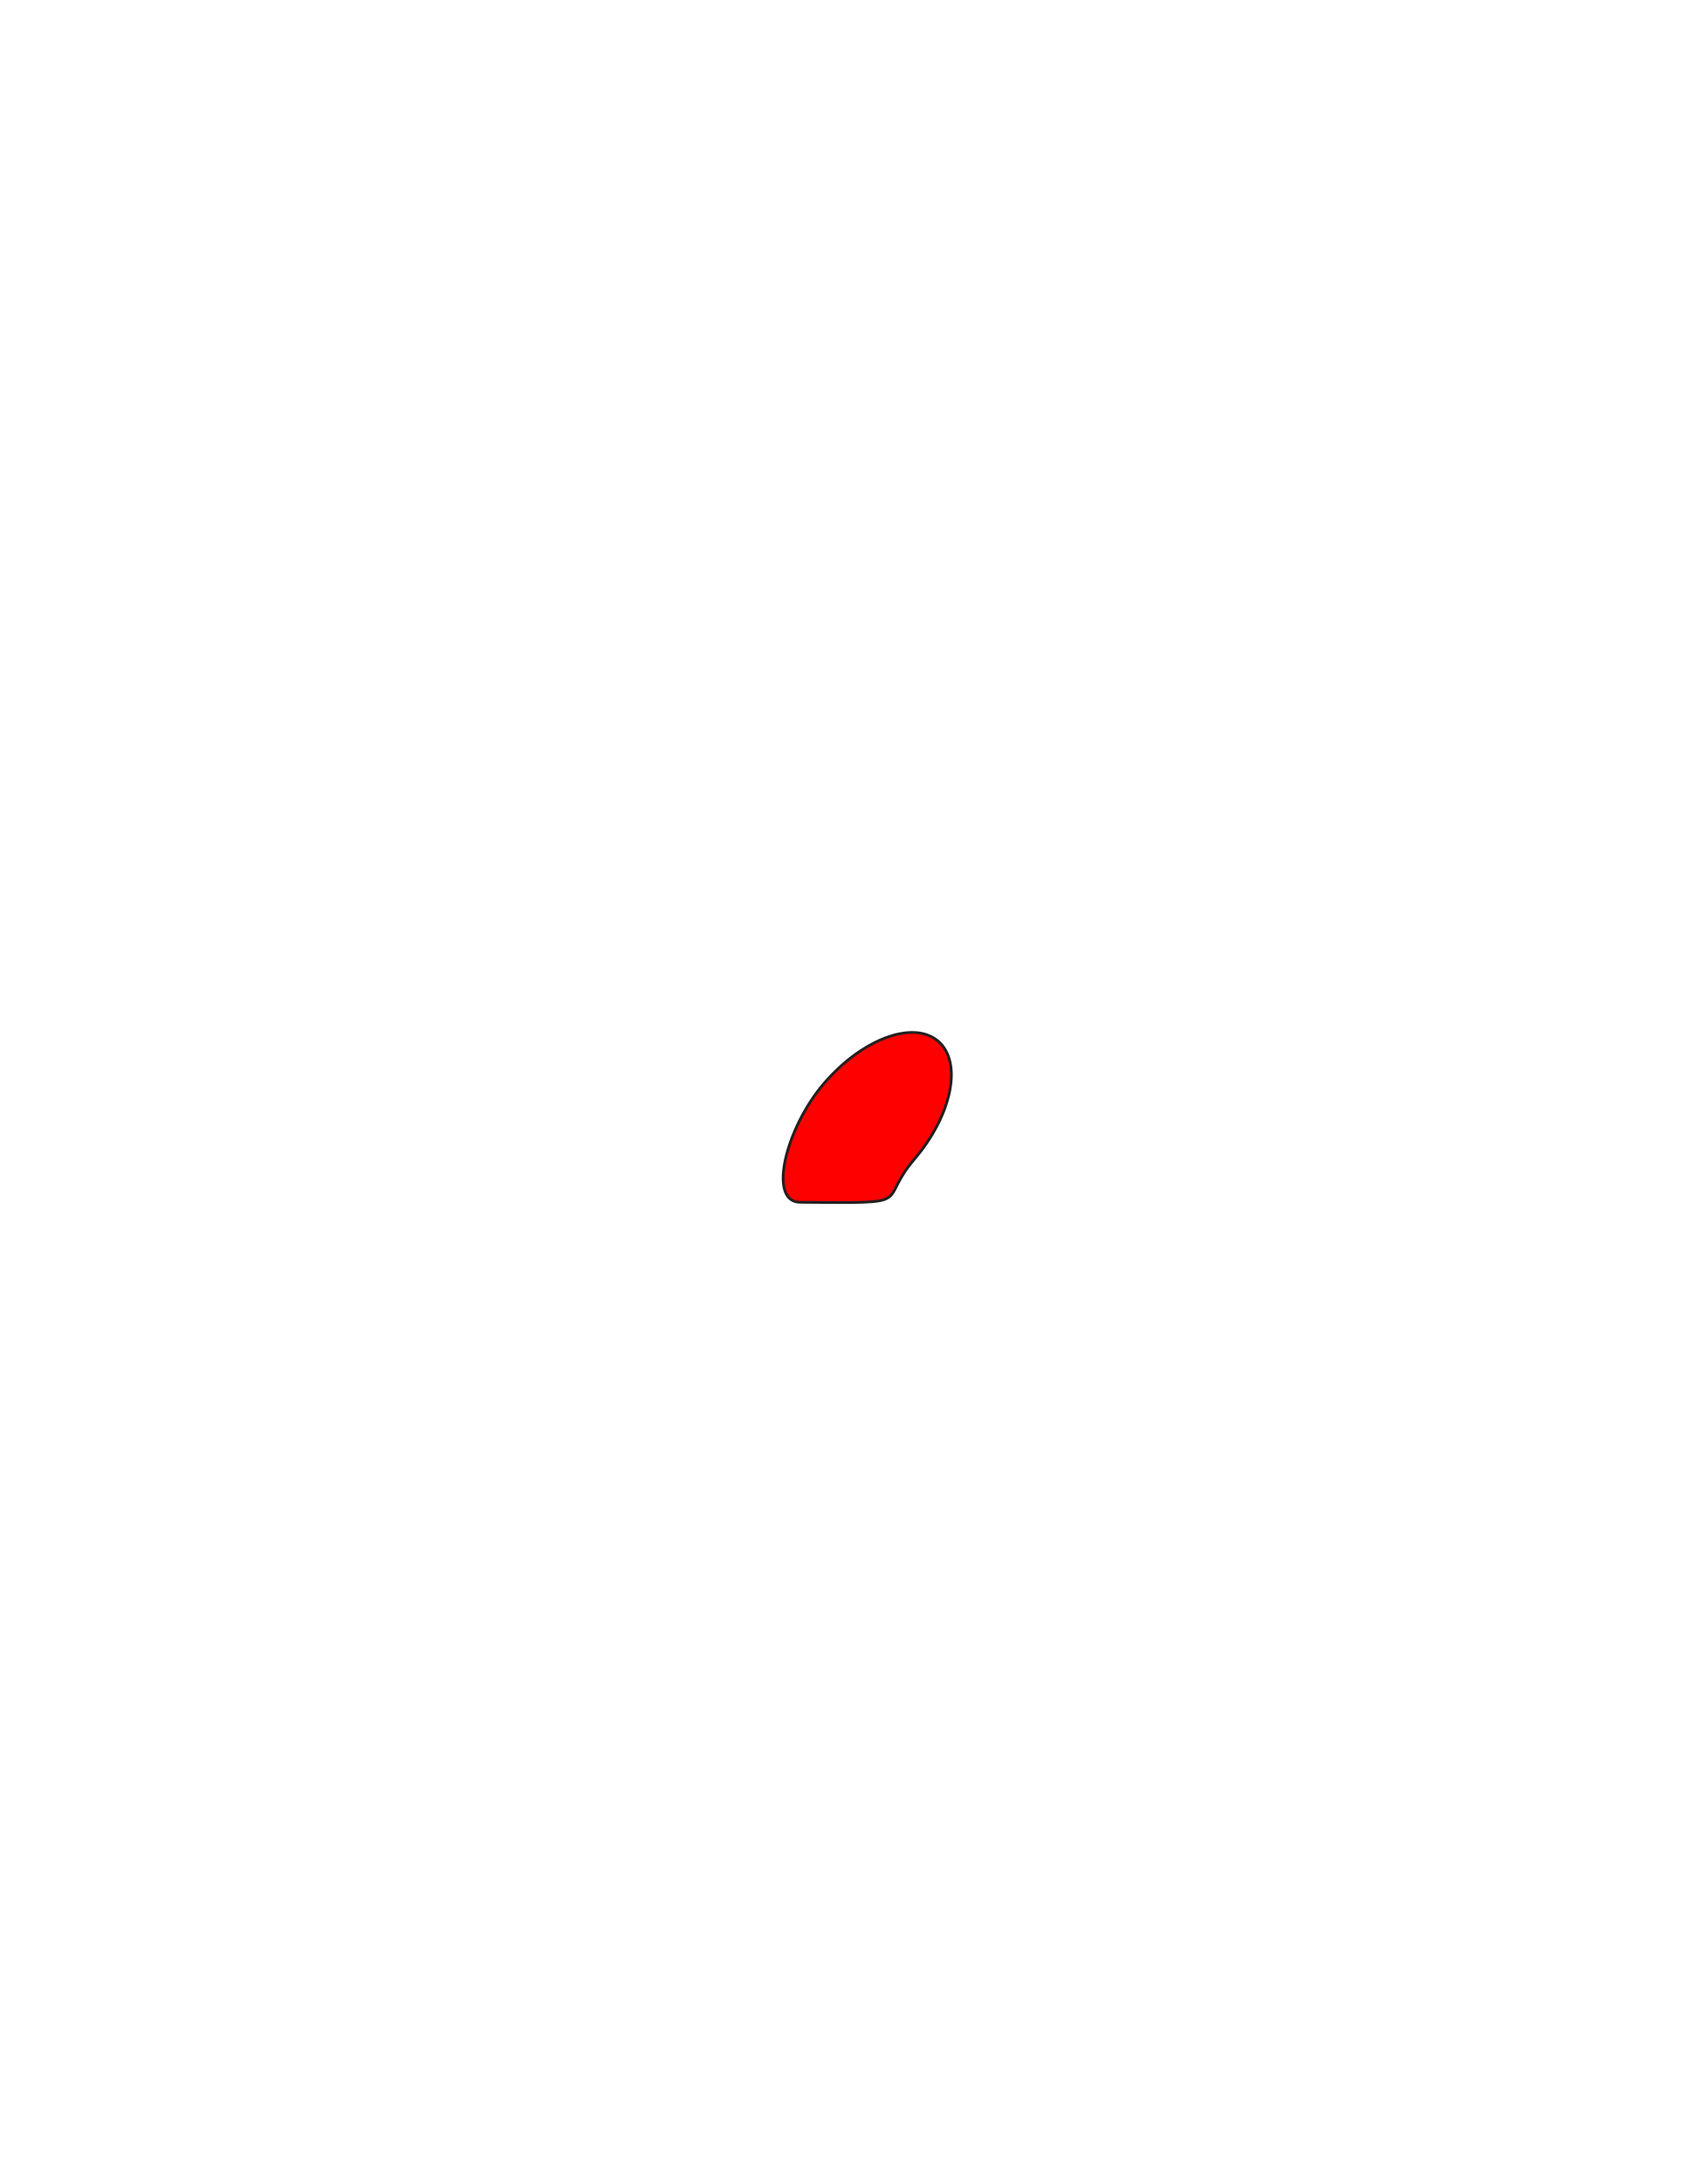
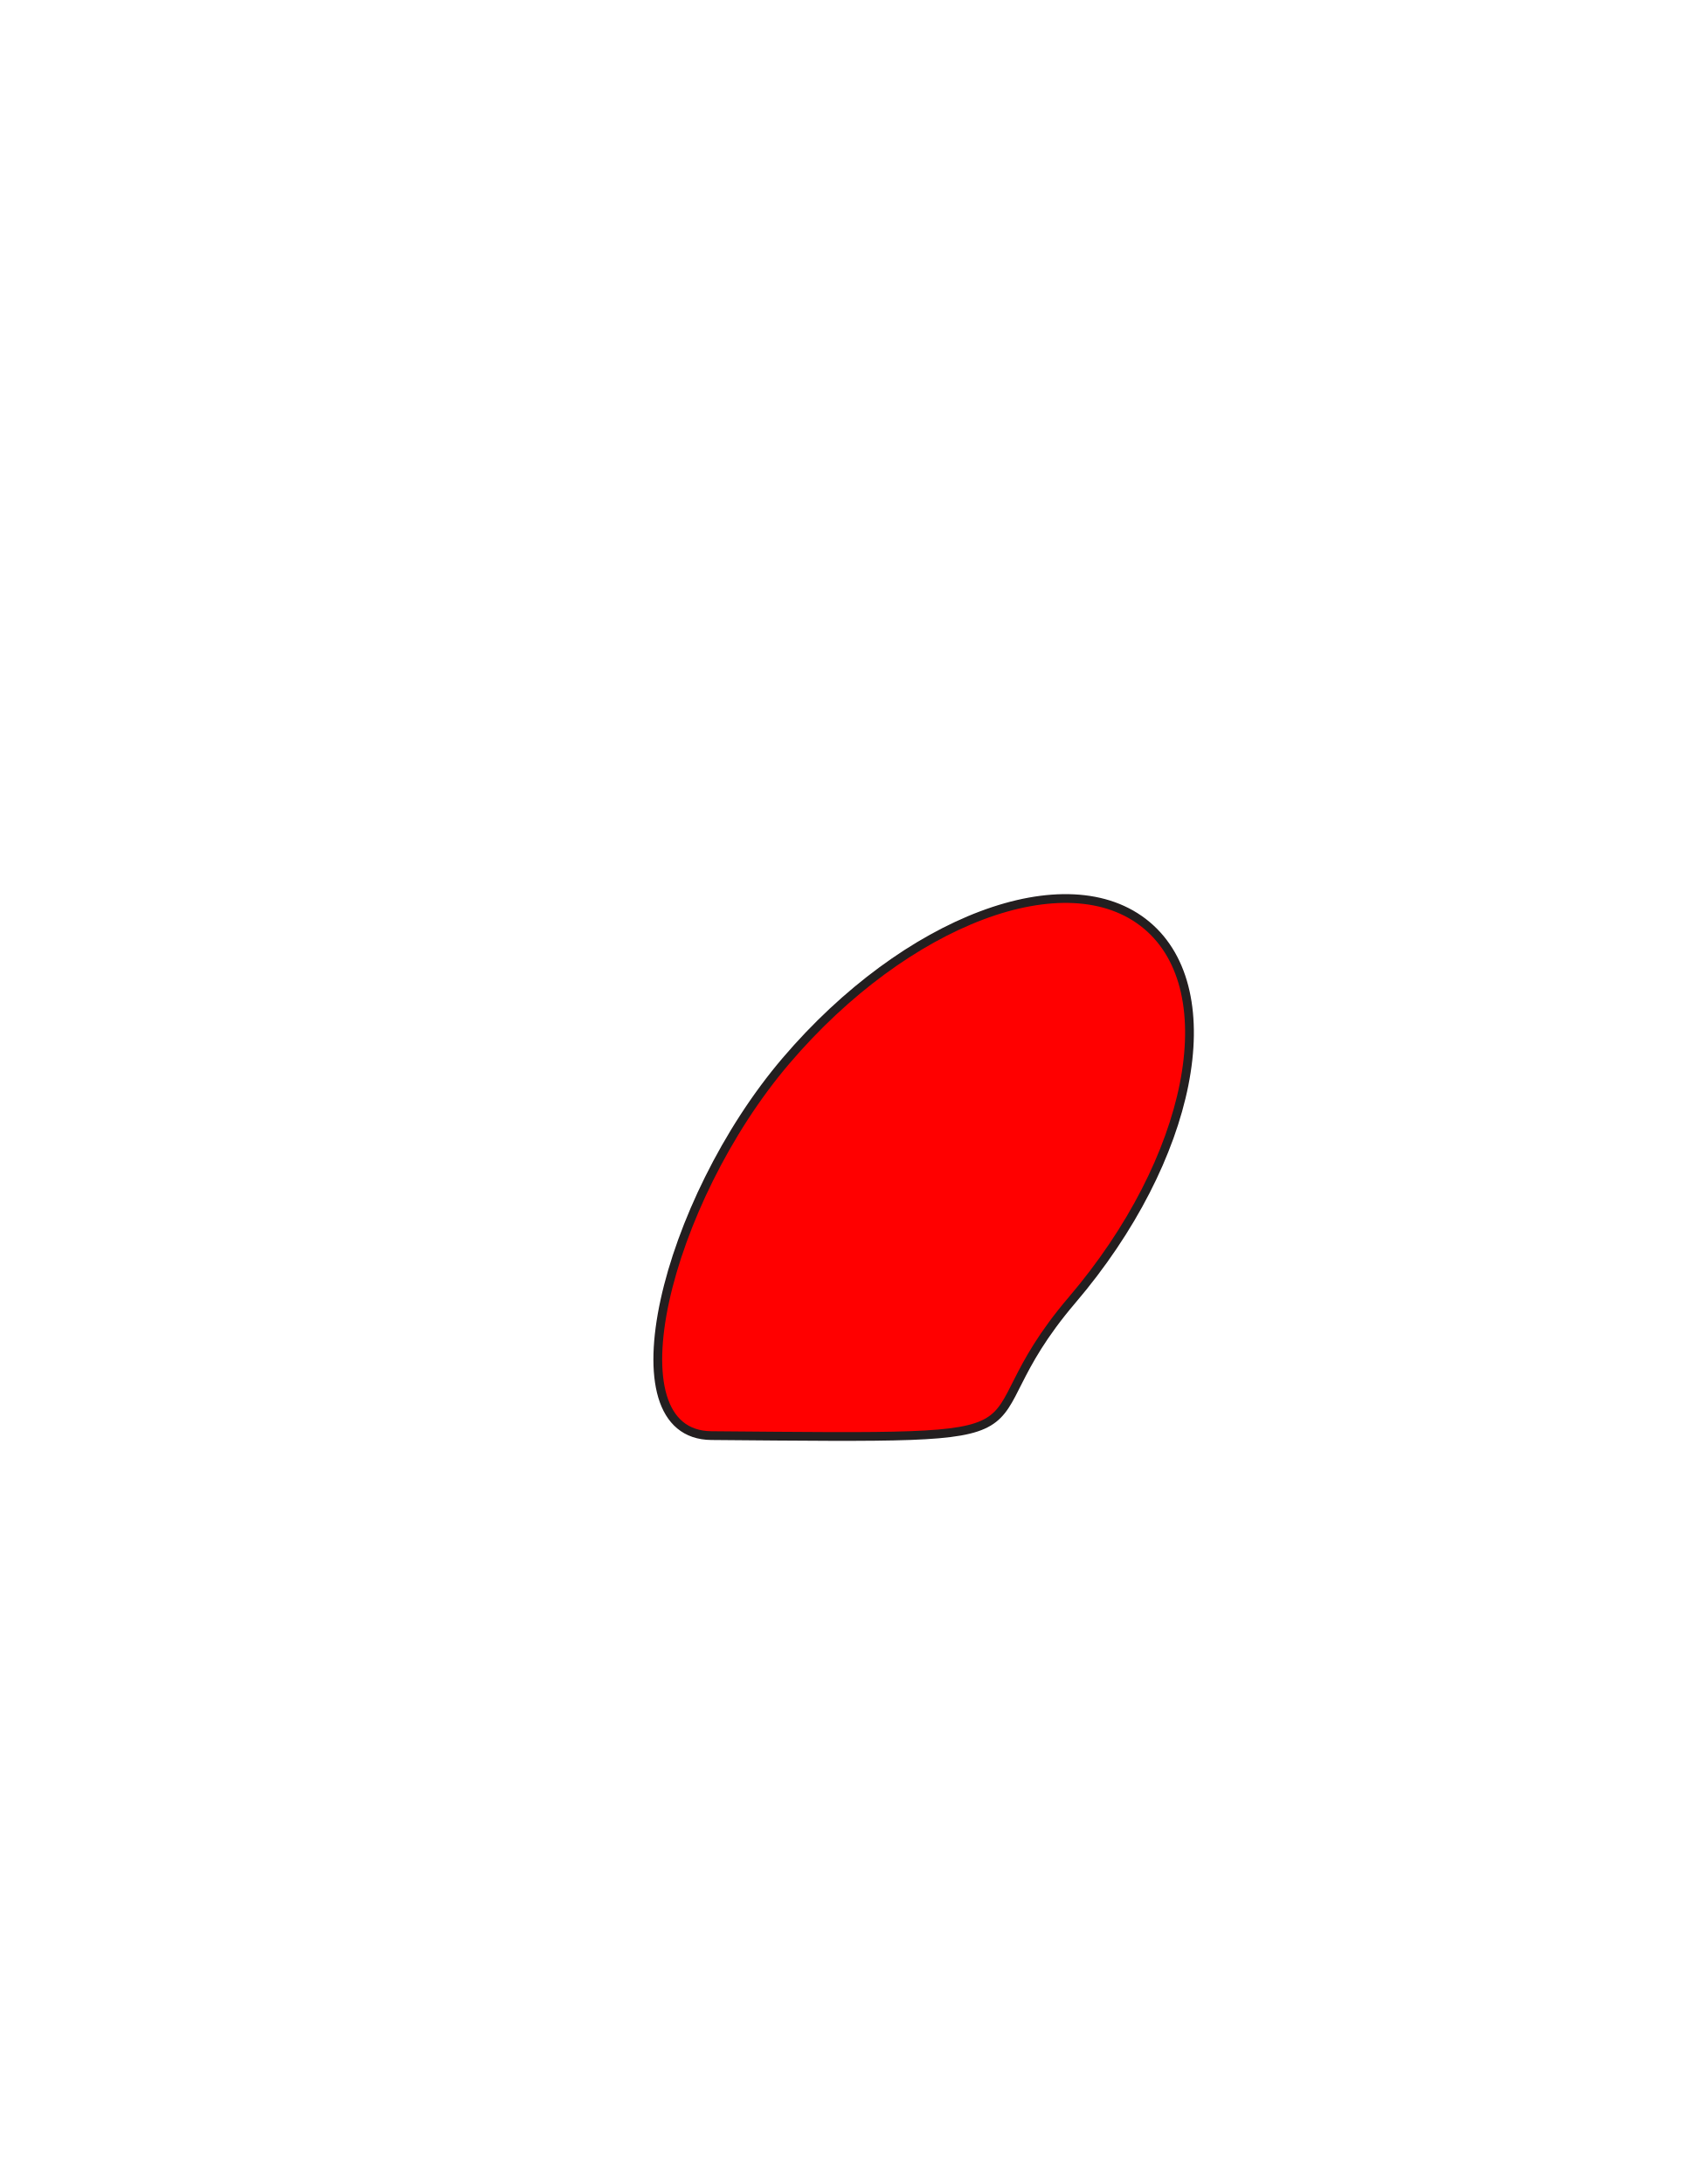
<svg xmlns="http://www.w3.org/2000/svg" version="1.1" id="Layer_1" x="0px" y="0px" width="612px" height="792px" viewBox="0 0 612 792" enable-background="new 0 0 612 792" xml:space="preserve">
-   <rect x="264.5" y="357.651" fill-opacity="0" fill="#231F20" width="81" height="78.206" />
-   <path class="primary_color" id="PRIMARY_2_" fill="#ff0000" stroke="#231F20" stroke-width="1.005" stroke-miterlimit="10" d="M340.047,377.473  c9.064,7.569,5.236,26.806-8.551,42.964c-13.789,16.158,2.006,15.91-41.382,15.549c-11.863-0.099-5.235-26.806,8.553-42.964  C312.455,376.864,330.98,369.901,340.047,377.473z" />
+   <rect x="177" y="272.815" fill="#231F20" fill-opacity="0" width="256" height="247.382" />
+   <path id="PRIMARY_2_" fill="#FF0000" stroke="#231F20" stroke-width="3.179" stroke-miterlimit="10" d="M415.766,335.517  c28.648,23.942,16.549,84.793-27.024,135.902c-43.581,51.111,6.339,50.326-130.788,49.187  c-37.494-0.315-16.546-84.795,27.031-135.904C328.562,333.591,387.111,311.564,415.766,335.517z" />
</svg>
